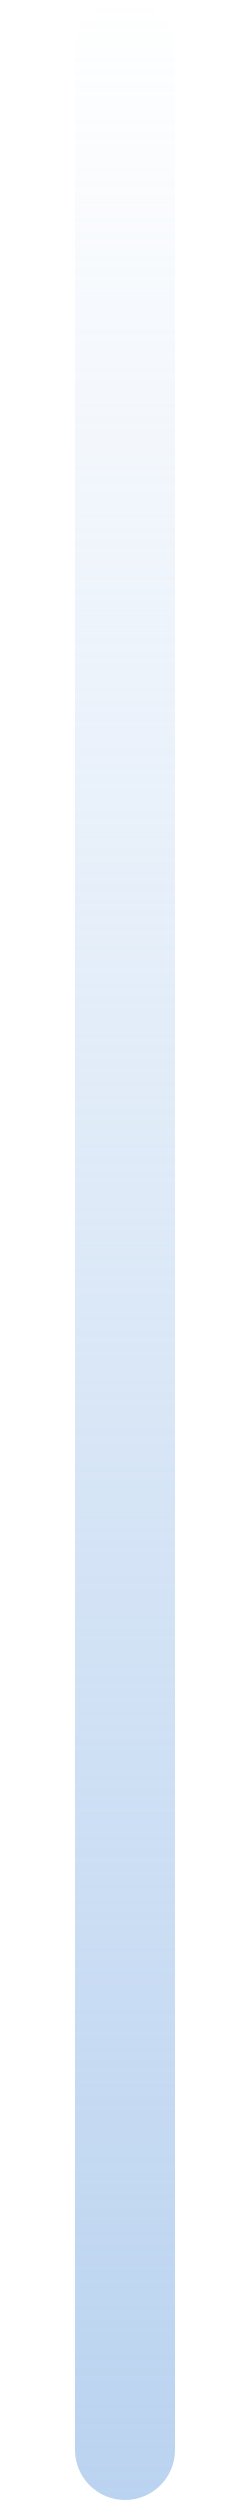
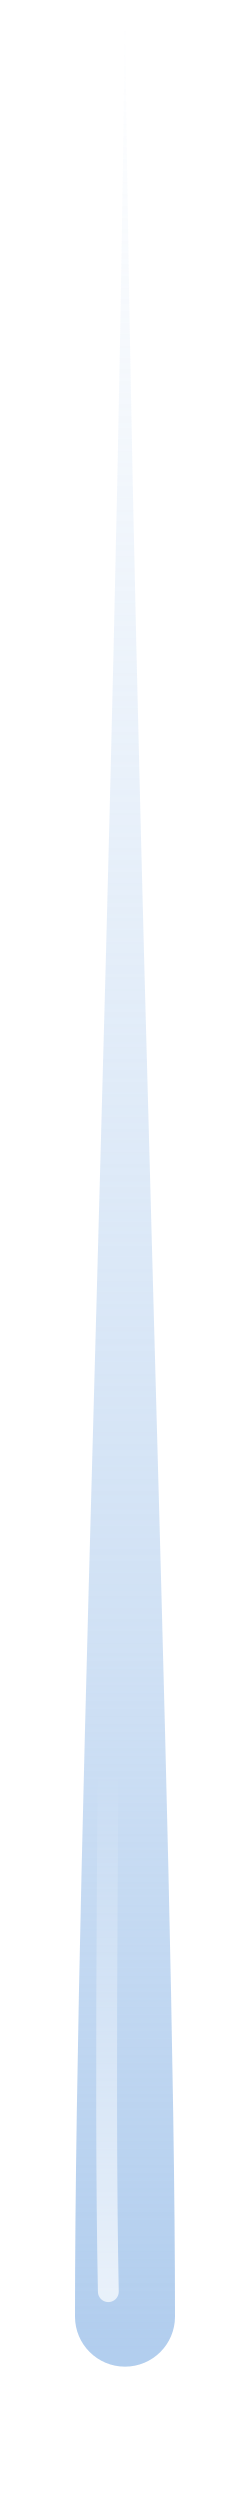
<svg xmlns="http://www.w3.org/2000/svg" viewBox="0 0 6 60">
  <defs>
    <linearGradient id="g" x1="0" y1="0" x2="0" y2="1">
      <stop offset="0" stop-color="#a9c8ec" stop-opacity="0" />
-       <stop offset="1" stop-color="#a9c8ec" stop-opacity="0.8" />
+       <stop offset="0.7" stop-color="#a9c8ec" stop-opacity="0.55" />
+       <stop offset="1" stop-color="#a9c8ec" stop-opacity="0.9" />
+     </linearGradient>
+     <linearGradient id="c" x1="0" y1="0" x2="0" y2="1">
+       <stop offset="0.5" stop-color="#ffffff" stop-opacity="0" />
+       <stop offset="1" stop-color="#ffffff" stop-opacity="0.7" />
    </linearGradient>
  </defs>
-   <rect x="1.8" y="0" width="2.4" height="60" rx="1.2" fill="url(#g)" />
+   <path d="M3 0 C3.2 20 4.2 44 4.2 55.6 A1.2 1.2 0 0 1 1.8 55.6 C1.8 44 2.8 20 3 0Z" fill="url(#g)" />
+   <path d="M2.7 30 C2.6 42 2.5 50 2.6 55" stroke="url(#c)" stroke-width="0.5" stroke-linecap="round" fill="none" />
</svg>
